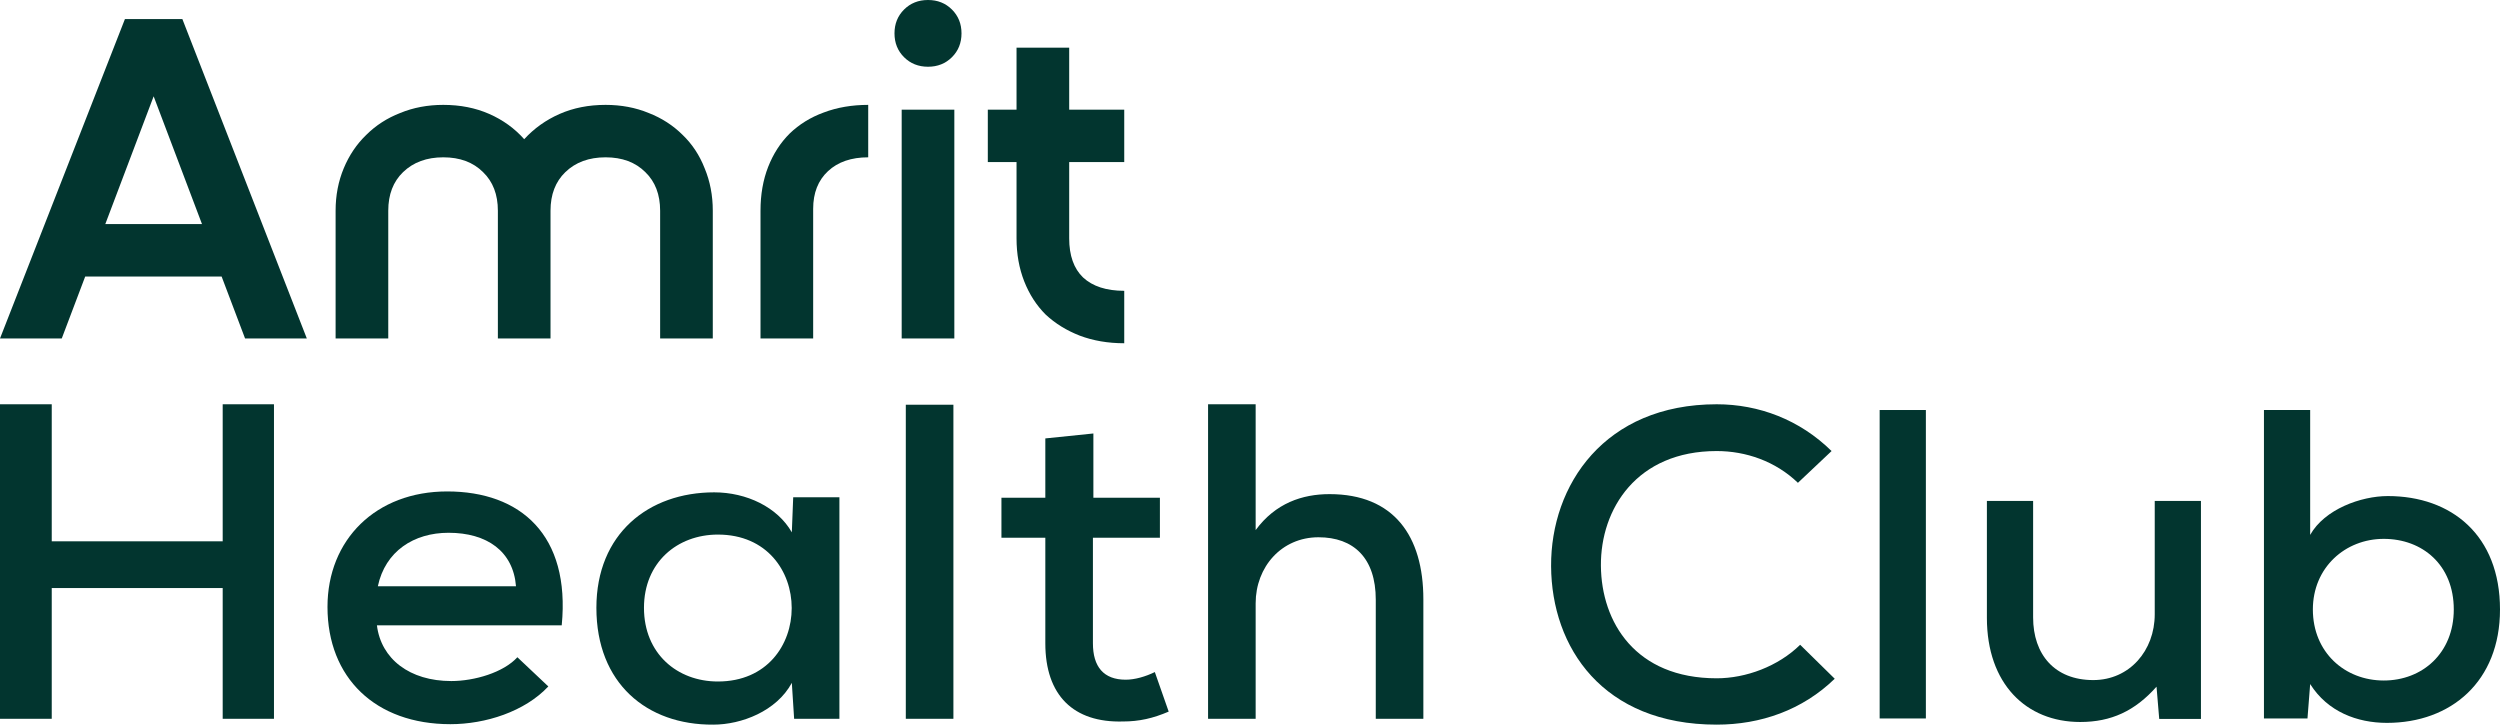
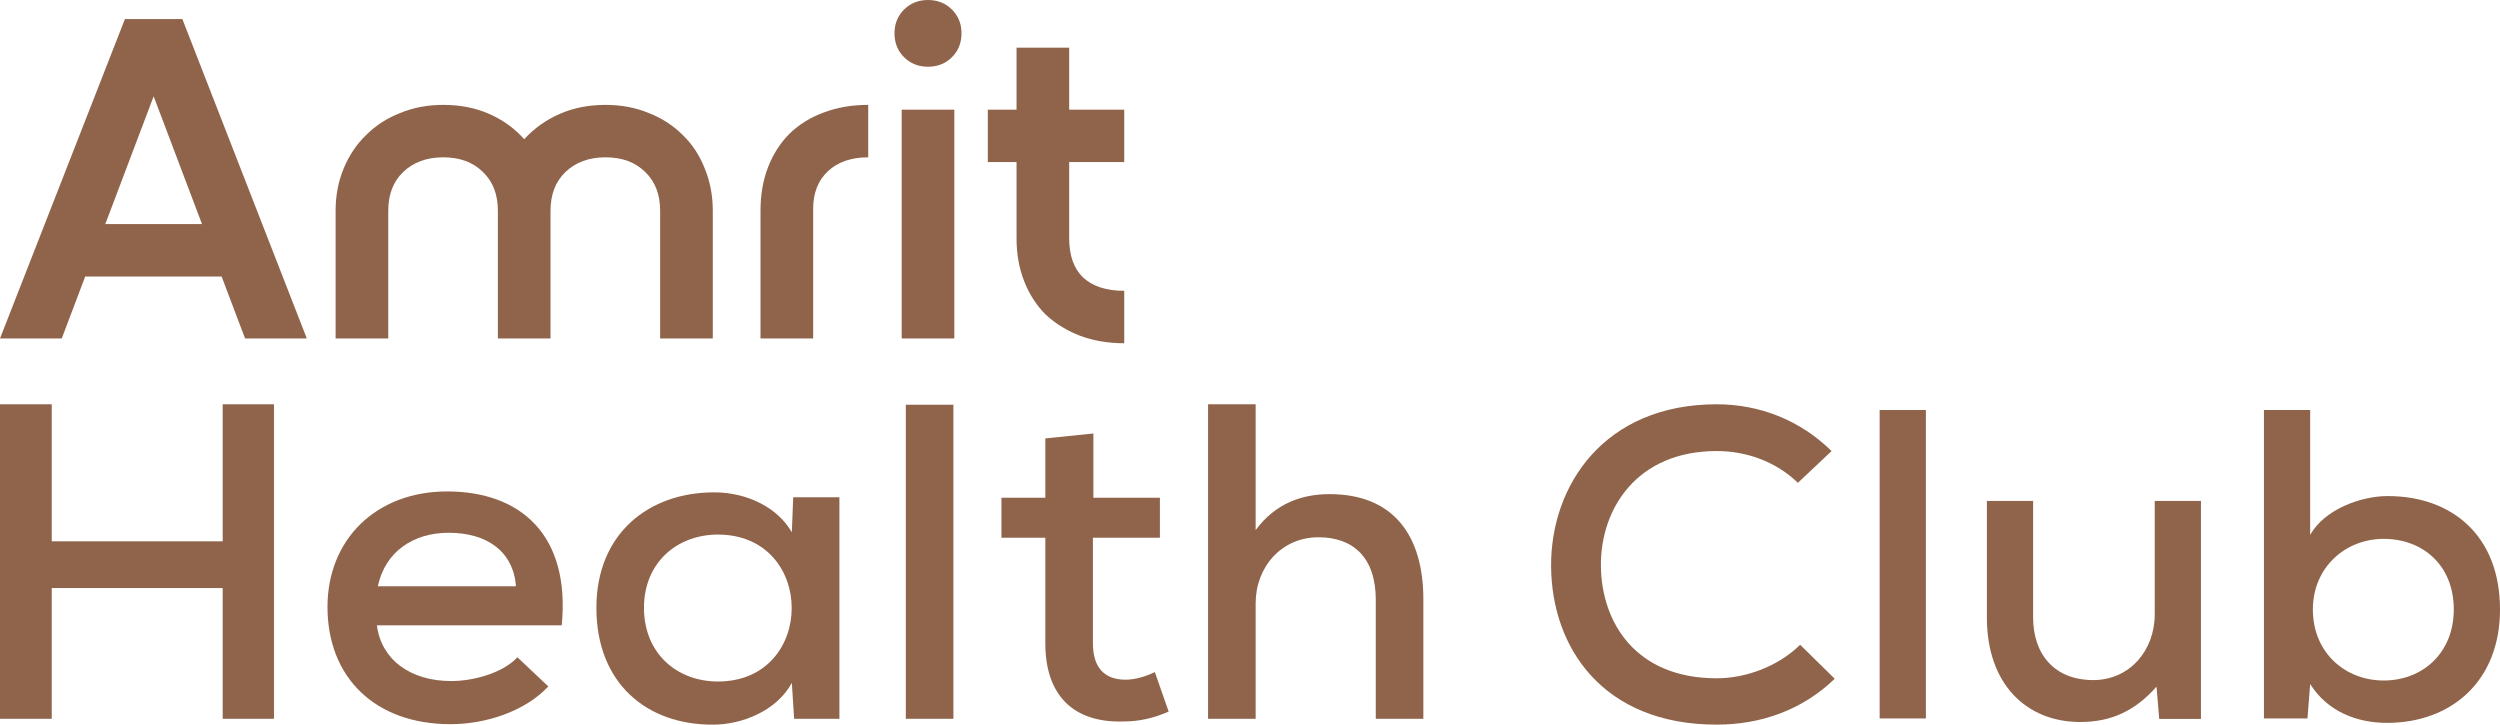
<svg xmlns="http://www.w3.org/2000/svg" width="207" height="60" viewBox="0 0 207 60" fill="none">
-   <path d="M0 28.026L10.344 1.579H15.1L25.405 28.026H20.292L18.35 22.895H7.055L5.113 28.026H0ZM8.719 18.553H16.725L12.722 7.974L8.719 18.553Z" fill="#02352F" />
-   <path d="M36.706 13.026C35.332 13.026 34.222 13.434 33.376 14.25C32.557 15.04 32.148 16.105 32.148 17.447V28.026H27.788V17.447C27.788 16.184 28.013 15.013 28.462 13.934C28.911 12.855 29.532 11.934 30.325 11.171C31.117 10.382 32.055 9.776 33.139 9.355C34.222 8.908 35.411 8.684 36.706 8.684C38.106 8.684 39.374 8.934 40.51 9.434C41.647 9.934 42.611 10.632 43.404 11.526C44.223 10.632 45.2 9.934 46.337 9.434C47.473 8.934 48.741 8.684 50.141 8.684C51.436 8.684 52.625 8.908 53.708 9.355C54.791 9.776 55.73 10.382 56.522 11.171C57.315 11.934 57.923 12.855 58.345 13.934C58.794 15.013 59.019 16.184 59.019 17.447V28.026H54.659V17.447C54.659 16.105 54.25 15.04 53.431 14.25C52.612 13.434 51.515 13.026 50.141 13.026C48.767 13.026 47.658 13.434 46.812 14.25C45.993 15.04 45.583 16.105 45.583 17.447V28.026H41.224V17.447C41.224 16.105 40.814 15.04 39.995 14.25C39.176 13.434 38.08 13.026 36.706 13.026Z" fill="#02352F" />
-   <path d="M71.888 13.026C70.487 13.026 69.378 13.408 68.559 14.171C67.74 14.934 67.33 15.974 67.33 17.29V28.026H62.97V17.447C62.97 16.105 63.182 14.895 63.604 13.816C64.027 12.737 64.622 11.816 65.388 11.053C66.181 10.29 67.119 9.711 68.202 9.316C69.312 8.895 70.54 8.684 71.888 8.684V13.026Z" fill="#02352F" />
-   <path d="M76.839 0C77.632 0 78.292 0.263 78.82 0.789C79.349 1.316 79.613 1.974 79.613 2.763C79.613 3.553 79.349 4.211 78.82 4.737C78.292 5.263 77.632 5.526 76.839 5.526C76.046 5.526 75.386 5.263 74.857 4.737C74.329 4.211 74.064 3.553 74.064 2.763C74.064 1.974 74.329 1.316 74.857 0.789C75.386 0.263 76.046 0 76.839 0ZM74.659 9.079H79.019V28.026H74.659V9.079Z" fill="#02352F" />
-   <path d="M81.791 9.079H84.169V3.947H88.529V9.079H93.087V13.421H88.529V19.737C88.529 21.158 88.912 22.237 89.678 22.974C90.471 23.71 91.607 24.079 93.087 24.079V28.421C91.739 28.421 90.511 28.21 89.401 27.79C88.318 27.368 87.38 26.79 86.587 26.053C85.821 25.29 85.226 24.368 84.803 23.29C84.381 22.21 84.169 21.026 84.169 19.737V13.421H81.791V9.079Z" fill="#02352F" />
-   <path d="M22.685 59.516H18.439V48.69H4.284V59.516H0V33.474H4.284V44.821H18.439V33.474H22.685V59.516Z" fill="#02352F" />
-   <path d="M46.511 51.778H31.209C31.553 54.568 33.925 56.391 37.368 56.391C39.281 56.391 41.691 55.684 42.838 54.419L45.401 56.837C43.45 58.921 40.199 59.962 37.292 59.962C31.094 59.962 27.116 56.13 27.116 50.252C27.116 44.672 31.133 40.691 37.024 40.691C43.106 40.691 47.238 44.3 46.511 51.778ZM31.286 48.541H42.724C42.494 45.639 40.314 44.114 37.139 44.114C34.27 44.114 31.898 45.639 31.286 48.541Z" fill="#02352F" />
-   <path d="M65.563 44.077L65.677 41.175H69.503C69.503 47.276 69.503 53.415 69.503 59.516H65.754L65.563 56.54C64.3 58.884 61.393 60 59.059 60C53.551 60.037 49.381 56.577 49.381 50.327C49.381 44.188 53.704 40.766 59.136 40.766C61.814 40.766 64.377 41.993 65.563 44.077ZM59.442 44.263C56.076 44.263 53.321 46.569 53.321 50.327C53.321 54.122 56.076 56.428 59.442 56.428C67.59 56.428 67.59 44.263 59.442 44.263Z" fill="#02352F" />
-   <path d="M75.001 33.511H78.942V59.516H75.001V33.511Z" fill="#02352F" />
-   <path d="M86.553 36.301L90.532 35.892V41.212H96.04V44.523H90.494V53.266C90.494 55.2 91.373 56.279 93.21 56.279C93.975 56.279 94.855 56.019 95.62 55.647L96.767 58.921C95.467 59.479 94.319 59.739 92.98 59.739C88.887 59.851 86.553 57.581 86.553 53.266V44.523H82.919V41.212H86.553V36.301Z" fill="#02352F" />
-   <path d="M100.028 33.474H103.968V43.891C105.613 41.658 107.831 40.914 110.088 40.914C115.406 40.914 117.854 44.374 117.854 49.62V59.516H113.914V49.657C113.914 46.197 112.078 44.486 109.17 44.486C106.11 44.486 103.968 46.941 103.968 49.955V59.516H100.028V33.474Z" fill="#02352F" />
-   <path d="M149.053 53.387L151.915 56.2C149.239 58.794 145.784 60 142.142 60C132.704 60 128.468 53.606 128.431 46.883C128.394 40.16 132.853 33.474 142.142 33.474C145.635 33.474 149.016 34.752 151.654 37.347L148.868 39.977C147.01 38.187 144.557 37.347 142.142 37.347C135.528 37.347 132.518 42.133 132.555 46.846C132.593 51.523 135.417 56.163 142.142 56.163C144.557 56.163 147.233 55.177 149.053 53.387Z" fill="#02352F" />
-   <path d="M155.635 33.949H159.462V59.489H155.635V33.949Z" fill="#02352F" />
-   <path d="M164.515 41.475H168.342V51.121C168.342 54.191 170.126 56.31 173.321 56.31C176.331 56.31 178.412 53.862 178.412 50.866V41.475H182.239V59.525H178.783L178.56 56.858C176.777 58.867 174.807 59.781 172.244 59.781C167.748 59.781 164.515 56.602 164.515 51.158V41.475Z" fill="#02352F" />
-   <path d="M197.376 44.618C194.181 44.618 191.505 46.993 191.505 50.464C191.505 54.008 194.143 56.346 197.376 56.346C200.572 56.346 203.173 54.081 203.173 50.464C203.173 46.773 200.572 44.618 197.376 44.618ZM187.455 33.949H191.282V44.289C192.471 42.17 195.481 41.074 197.711 41.074C202.987 41.074 207 44.325 207 50.464C207 56.419 202.95 59.854 197.636 59.854C195.184 59.854 192.731 58.94 191.282 56.639L191.059 59.489H187.455V33.949Z" fill="#02352F" />
+   <path d="M0 28.026L10.344 1.579H15.1L25.405 28.026H20.292L18.35 22.895H7.055L5.113 28.026H0ZM8.719 18.553H16.725L12.722 7.974L8.719 18.553Z" fill="#90644b" />
+   <path d="M36.706 13.026C35.332 13.026 34.222 13.434 33.376 14.25C32.557 15.04 32.148 16.105 32.148 17.447V28.026H27.788V17.447C27.788 16.184 28.013 15.013 28.462 13.934C28.911 12.855 29.532 11.934 30.325 11.171C31.117 10.382 32.055 9.776 33.139 9.355C34.222 8.908 35.411 8.684 36.706 8.684C38.106 8.684 39.374 8.934 40.51 9.434C41.647 9.934 42.611 10.632 43.404 11.526C44.223 10.632 45.2 9.934 46.337 9.434C47.473 8.934 48.741 8.684 50.141 8.684C51.436 8.684 52.625 8.908 53.708 9.355C54.791 9.776 55.73 10.382 56.522 11.171C57.315 11.934 57.923 12.855 58.345 13.934C58.794 15.013 59.019 16.184 59.019 17.447V28.026H54.659V17.447C54.659 16.105 54.25 15.04 53.431 14.25C52.612 13.434 51.515 13.026 50.141 13.026C48.767 13.026 47.658 13.434 46.812 14.25C45.993 15.04 45.583 16.105 45.583 17.447V28.026H41.224V17.447C41.224 16.105 40.814 15.04 39.995 14.25C39.176 13.434 38.08 13.026 36.706 13.026Z" fill="#90644b" />
+   <path d="M71.888 13.026C70.487 13.026 69.378 13.408 68.559 14.171C67.74 14.934 67.33 15.974 67.33 17.29V28.026H62.97V17.447C62.97 16.105 63.182 14.895 63.604 13.816C64.027 12.737 64.622 11.816 65.388 11.053C66.181 10.29 67.119 9.711 68.202 9.316C69.312 8.895 70.54 8.684 71.888 8.684V13.026Z" fill="#90644b" />
+   <path d="M76.839 0C77.632 0 78.292 0.263 78.82 0.789C79.349 1.316 79.613 1.974 79.613 2.763C79.613 3.553 79.349 4.211 78.82 4.737C78.292 5.263 77.632 5.526 76.839 5.526C76.046 5.526 75.386 5.263 74.857 4.737C74.329 4.211 74.064 3.553 74.064 2.763C74.064 1.974 74.329 1.316 74.857 0.789C75.386 0.263 76.046 0 76.839 0ZM74.659 9.079H79.019V28.026H74.659V9.079Z" fill="#90644b" />
+   <path d="M81.791 9.079H84.169V3.947H88.529V9.079H93.087V13.421H88.529V19.737C88.529 21.158 88.912 22.237 89.678 22.974C90.471 23.71 91.607 24.079 93.087 24.079V28.421C91.739 28.421 90.511 28.21 89.401 27.79C88.318 27.368 87.38 26.79 86.587 26.053C85.821 25.29 85.226 24.368 84.803 23.29C84.381 22.21 84.169 21.026 84.169 19.737V13.421H81.791V9.079Z" fill="#90644b" />
+   <path d="M22.685 59.516H18.439V48.69H4.284V59.516H0V33.474H4.284V44.821H18.439V33.474H22.685V59.516Z" fill="#90644b" />
+   <path d="M46.511 51.778H31.209C31.553 54.568 33.925 56.391 37.368 56.391C39.281 56.391 41.691 55.684 42.838 54.419L45.401 56.837C43.45 58.921 40.199 59.962 37.292 59.962C31.094 59.962 27.116 56.13 27.116 50.252C27.116 44.672 31.133 40.691 37.024 40.691C43.106 40.691 47.238 44.3 46.511 51.778ZM31.286 48.541H42.724C42.494 45.639 40.314 44.114 37.139 44.114C34.27 44.114 31.898 45.639 31.286 48.541Z" fill="#90644b" />
+   <path d="M65.563 44.077L65.677 41.175H69.503C69.503 47.276 69.503 53.415 69.503 59.516H65.754L65.563 56.54C64.3 58.884 61.393 60 59.059 60C53.551 60.037 49.381 56.577 49.381 50.327C49.381 44.188 53.704 40.766 59.136 40.766C61.814 40.766 64.377 41.993 65.563 44.077ZM59.442 44.263C56.076 44.263 53.321 46.569 53.321 50.327C53.321 54.122 56.076 56.428 59.442 56.428C67.59 56.428 67.59 44.263 59.442 44.263Z" fill="#90644b" />
+   <path d="M75.001 33.511H78.942V59.516H75.001V33.511Z" fill="#90644b" />
+   <path d="M86.553 36.301L90.532 35.892V41.212H96.04V44.523H90.494V53.266C90.494 55.2 91.373 56.279 93.21 56.279C93.975 56.279 94.855 56.019 95.62 55.647L96.767 58.921C95.467 59.479 94.319 59.739 92.98 59.739C88.887 59.851 86.553 57.581 86.553 53.266V44.523H82.919V41.212H86.553V36.301Z" fill="#90644b" />
+   <path d="M100.028 33.474H103.968V43.891C105.613 41.658 107.831 40.914 110.088 40.914C115.406 40.914 117.854 44.374 117.854 49.62V59.516H113.914V49.657C113.914 46.197 112.078 44.486 109.17 44.486C106.11 44.486 103.968 46.941 103.968 49.955V59.516H100.028V33.474Z" fill="#90644b" />
+   <path d="M149.053 53.387L151.915 56.2C149.239 58.794 145.784 60 142.142 60C132.704 60 128.468 53.606 128.431 46.883C128.394 40.16 132.853 33.474 142.142 33.474C145.635 33.474 149.016 34.752 151.654 37.347L148.868 39.977C147.01 38.187 144.557 37.347 142.142 37.347C135.528 37.347 132.518 42.133 132.555 46.846C132.593 51.523 135.417 56.163 142.142 56.163C144.557 56.163 147.233 55.177 149.053 53.387Z" fill="#90644b" />
+   <path d="M155.635 33.949H159.462V59.489H155.635V33.949Z" fill="#90644b" />
+   <path d="M164.515 41.475H168.342V51.121C168.342 54.191 170.126 56.31 173.321 56.31C176.331 56.31 178.412 53.862 178.412 50.866V41.475H182.239V59.525H178.783L178.56 56.858C176.777 58.867 174.807 59.781 172.244 59.781C167.748 59.781 164.515 56.602 164.515 51.158V41.475Z" fill="#90644b" />
+   <path d="M197.376 44.618C194.181 44.618 191.505 46.993 191.505 50.464C191.505 54.008 194.143 56.346 197.376 56.346C200.572 56.346 203.173 54.081 203.173 50.464C203.173 46.773 200.572 44.618 197.376 44.618ZM187.455 33.949H191.282V44.289C192.471 42.17 195.481 41.074 197.711 41.074C202.987 41.074 207 44.325 207 50.464C207 56.419 202.95 59.854 197.636 59.854C195.184 59.854 192.731 58.94 191.282 56.639L191.059 59.489H187.455V33.949Z" fill="#90644b" />
</svg>
